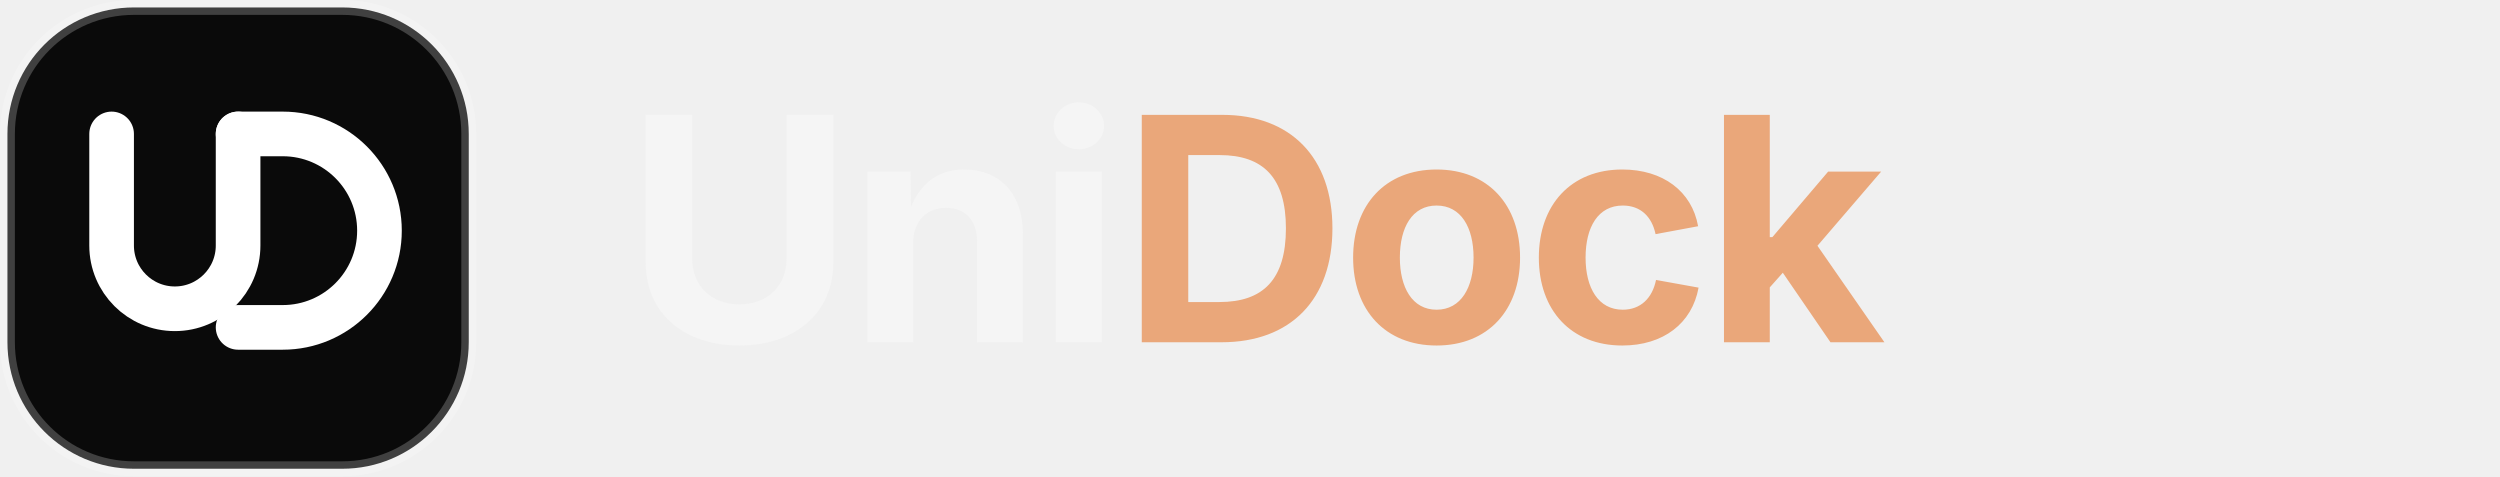
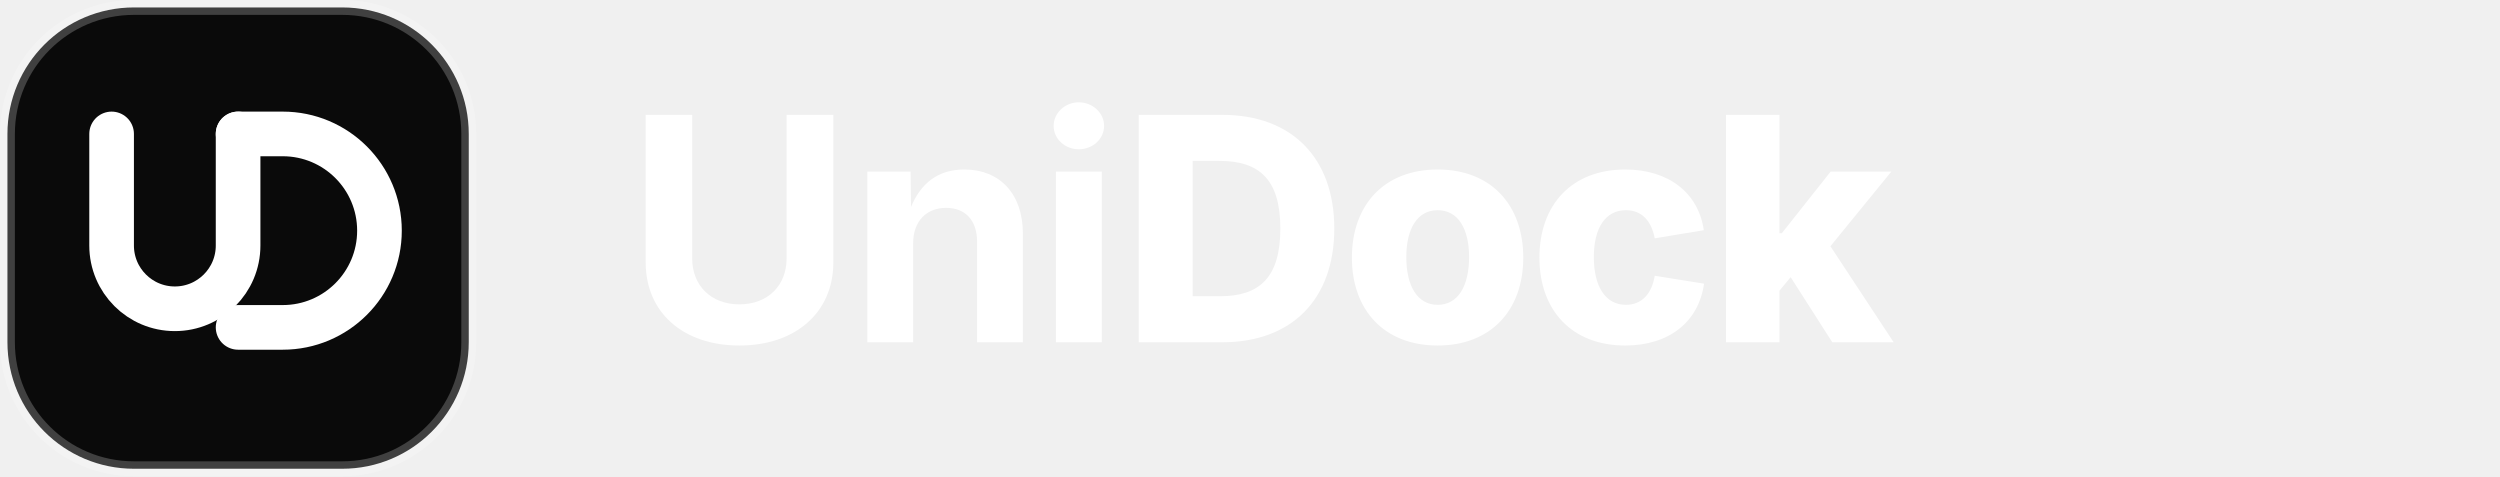
<svg xmlns="http://www.w3.org/2000/svg" viewBox="0 0 168 32" width="168" height="32">
  <rect x="0.5" y="0.5" width="31" height="31" rx="8.5" fill="#0a0a0a" stroke="#ffffff" stroke-opacity="0.22" />
  <path d="M7.5 9v7.5a4.25 4.25 0 0 0 8.5 0V9" fill="none" stroke="#fff" stroke-width="3" stroke-linecap="round" stroke-linejoin="round" />
  <path d="M16 9h3a6.5 6.5 0 0 1 0 13h-3" fill="none" stroke="#fff" stroke-width="3" stroke-linecap="round" stroke-linejoin="round" />
-   <text x="42" y="23" font-family="Inter, Segoe UI, Helvetica, Arial, sans-serif" font-size="21" font-weight="650" letter-spacing="-0.4" fill="#f5f5f5">Uni<tspan fill="#eaa77a">Dock</tspan>
+   <text x="42" y="23" font-family="Inter, Segoe UI, Helvetica, Arial, sans-serif" font-size="21" font-weight="650" letter-spacing="-0.4" fill="#ffffff">Uni<tspan font-weight="800">Dock</tspan>
  </text>
</svg>
